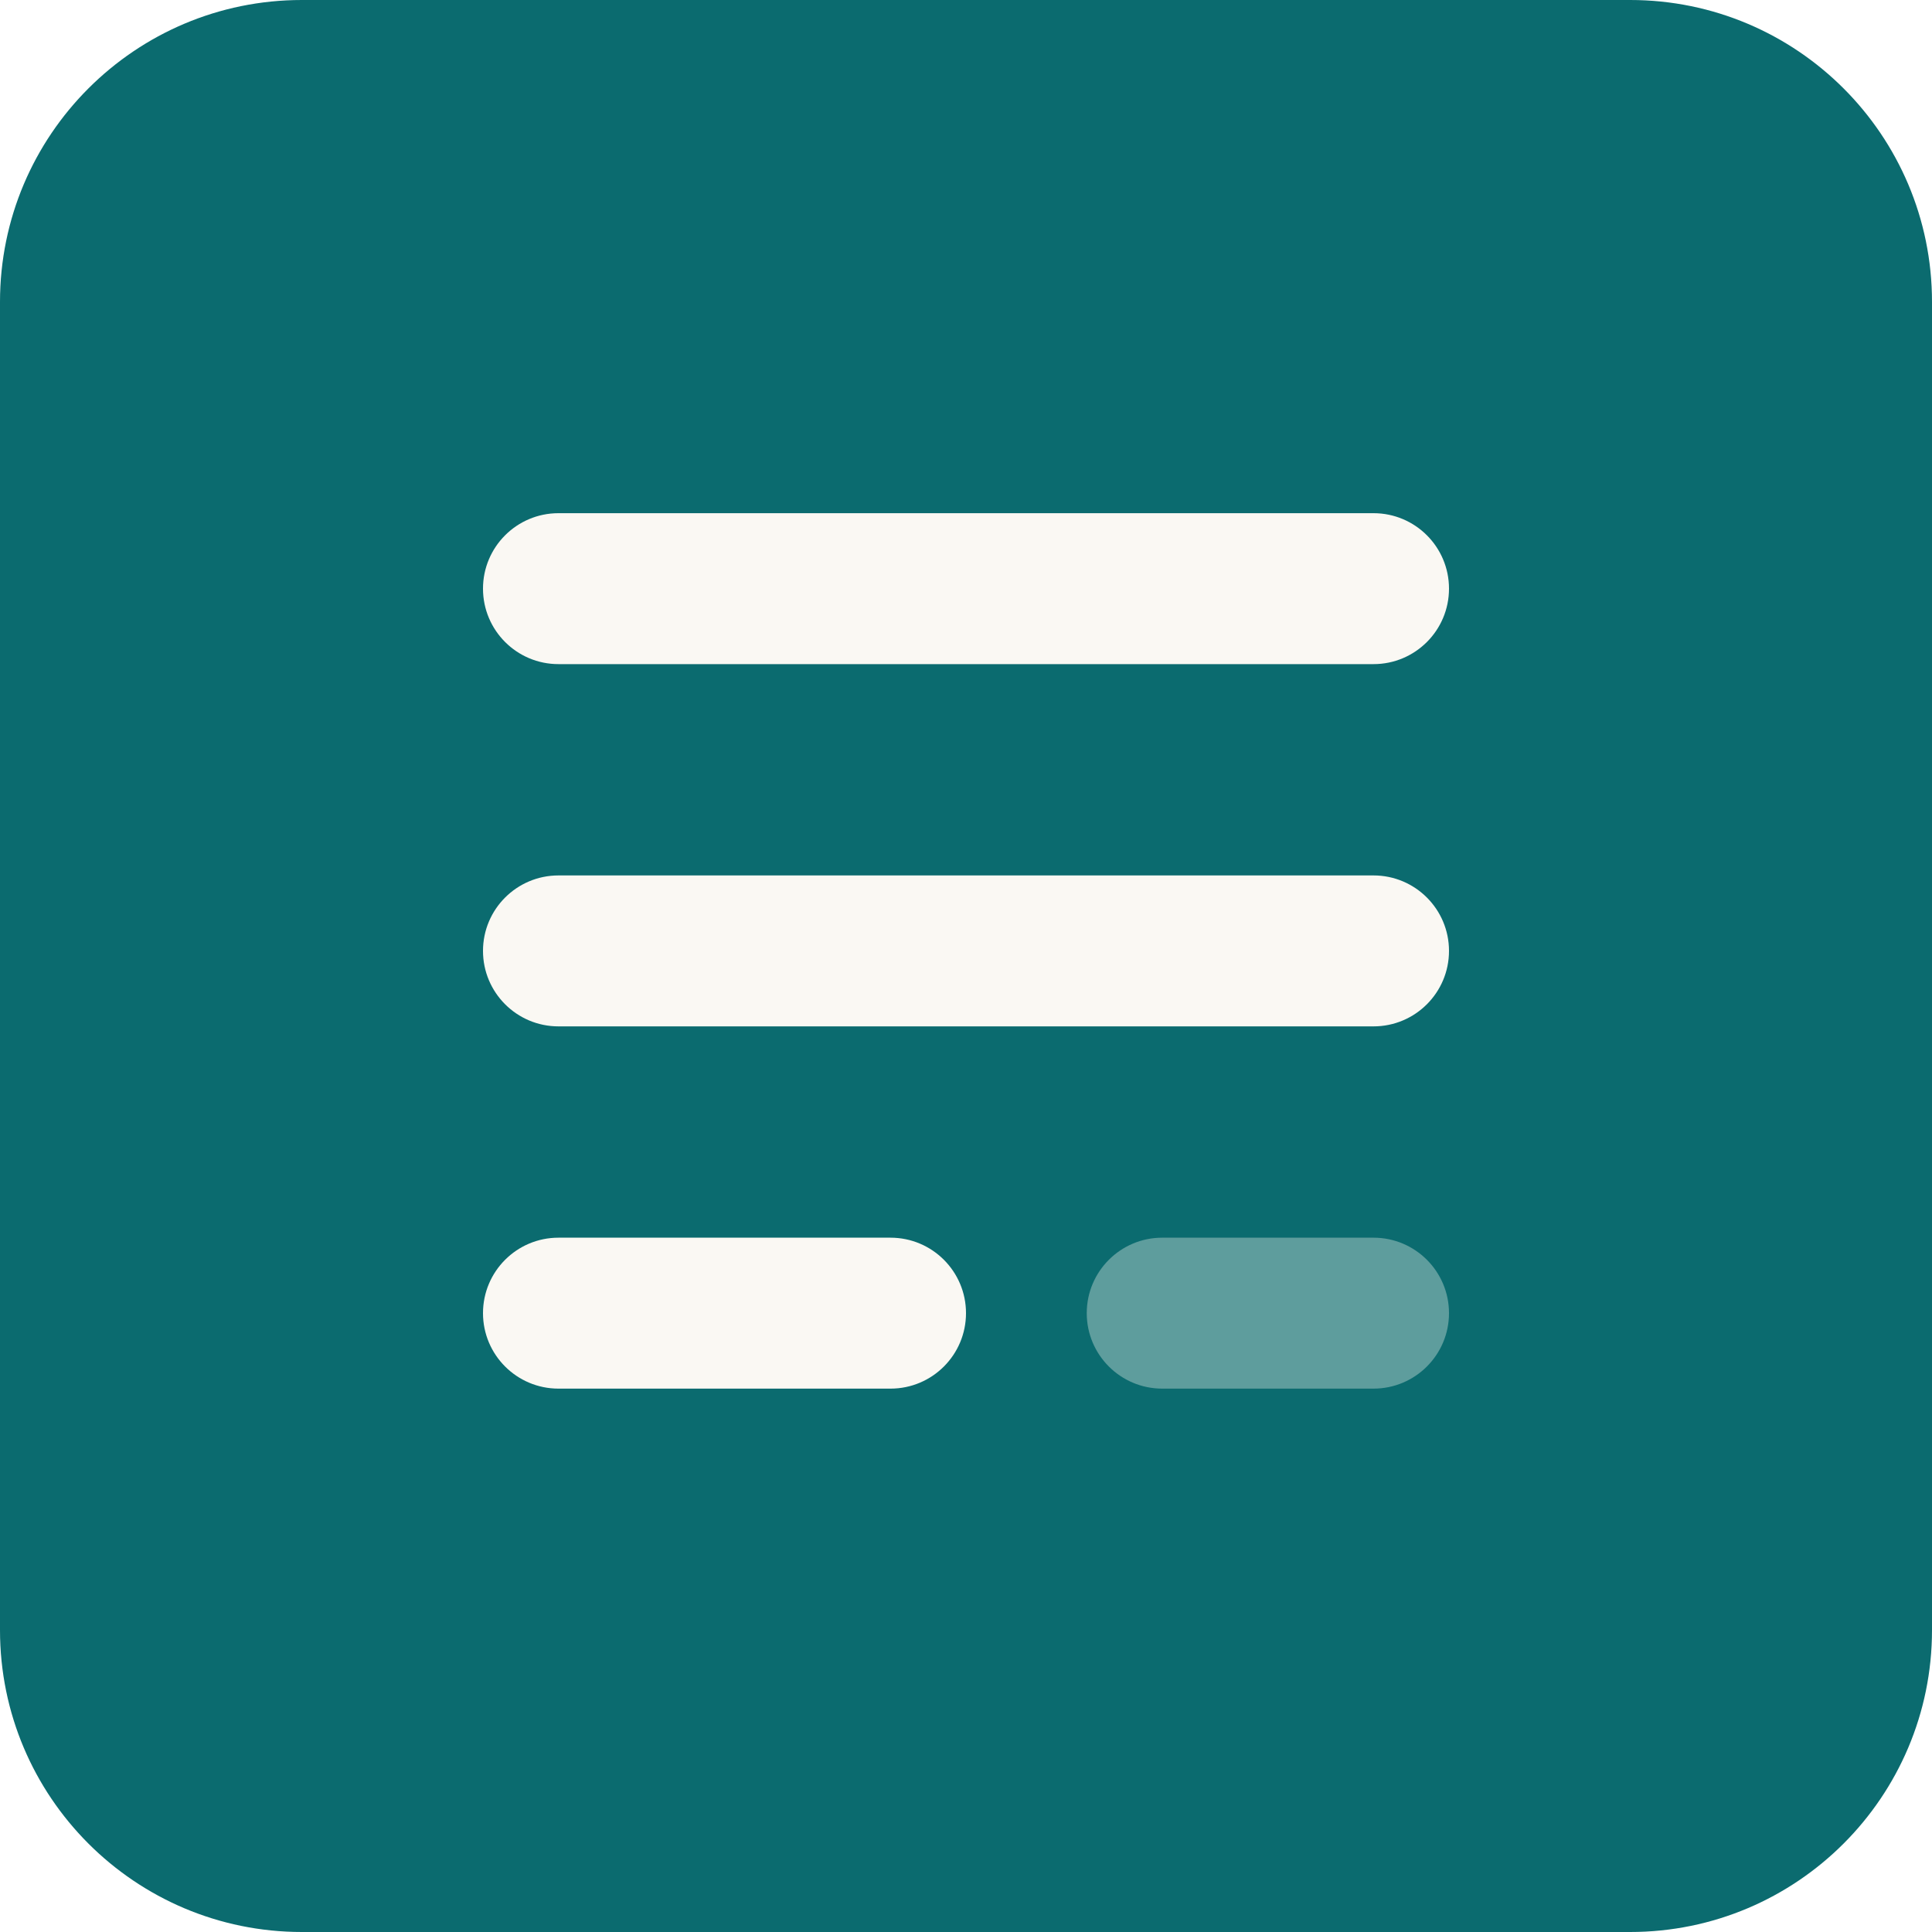
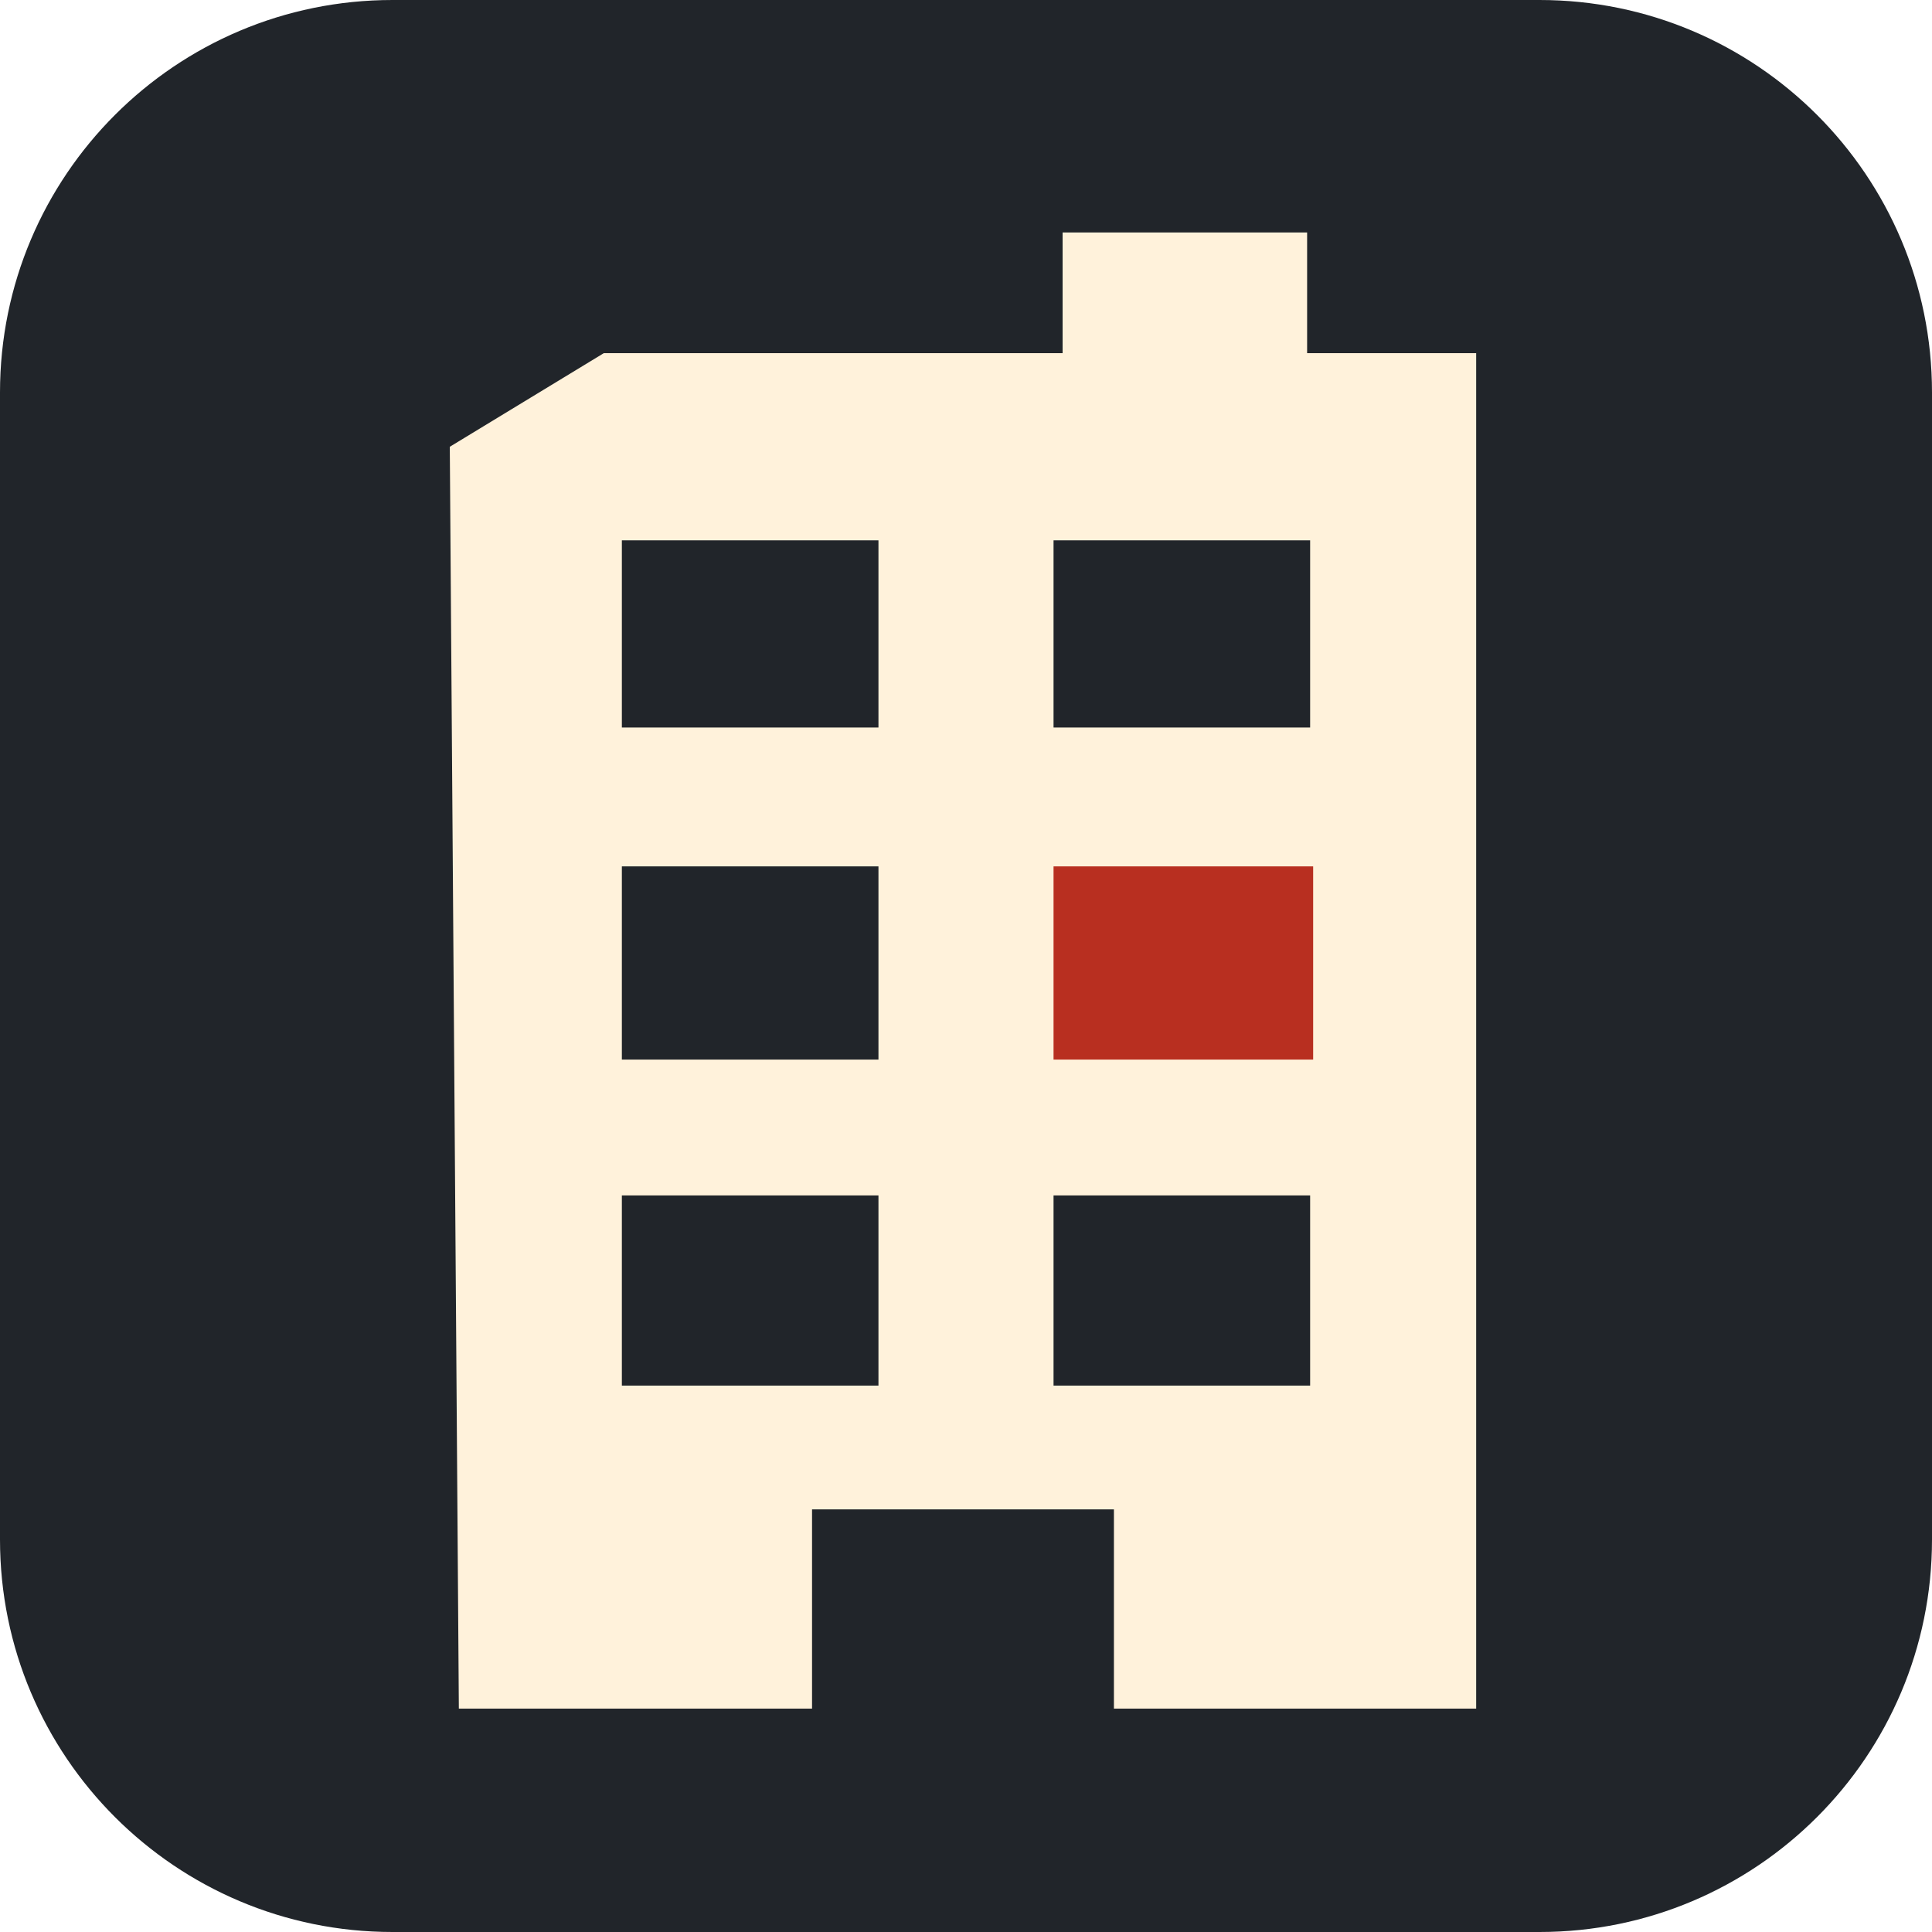
<svg xmlns="http://www.w3.org/2000/svg" viewBox="0 0 64 64" role="img" aria-label="Peabody Complaints Archive">
-   <rect width="64" height="64" rx="10" fill="#0b6b6f" />
-   <rect x="16" y="17" width="32" height="5" rx="2.5" fill="#faf8f3" />
-   <rect x="16" y="29" width="32" height="5" rx="2.5" fill="#faf8f3" />
-   <rect x="16" y="41" width="16" height="5" rx="2.5" fill="#faf8f3" />
-   <rect x="36" y="41" width="12" height="5" rx="2.5" fill="#faf8f3" opacity="0.35" />
+   <rect width="64" height="64" rx="13" fill="#21252a" />
+   <path fill="#fff2db" d="M14.9 14.8 20 11.7h15.2V7.7h8.1v4H48.9v44.9H36.9V50H26.9v6.6H15.2z" />
+   <g fill="#21252a">
+     <rect x="20.6" y="17.9" width="8.5" height="6.2" />
+     <rect x="34.9" y="17.9" width="8.5" height="6.2" />
+     <rect x="20.6" y="28.7" width="8.5" height="6.4" />
+     <rect x="20.6" y="39.6" width="8.5" height="6.3" />
+     <rect x="34.9" y="39.6" width="8.5" height="6.3" />
+   </g>
+   <rect x="34.9" y="28.7" width="8.6" height="6.4" fill="#b82f20" />
</svg>
